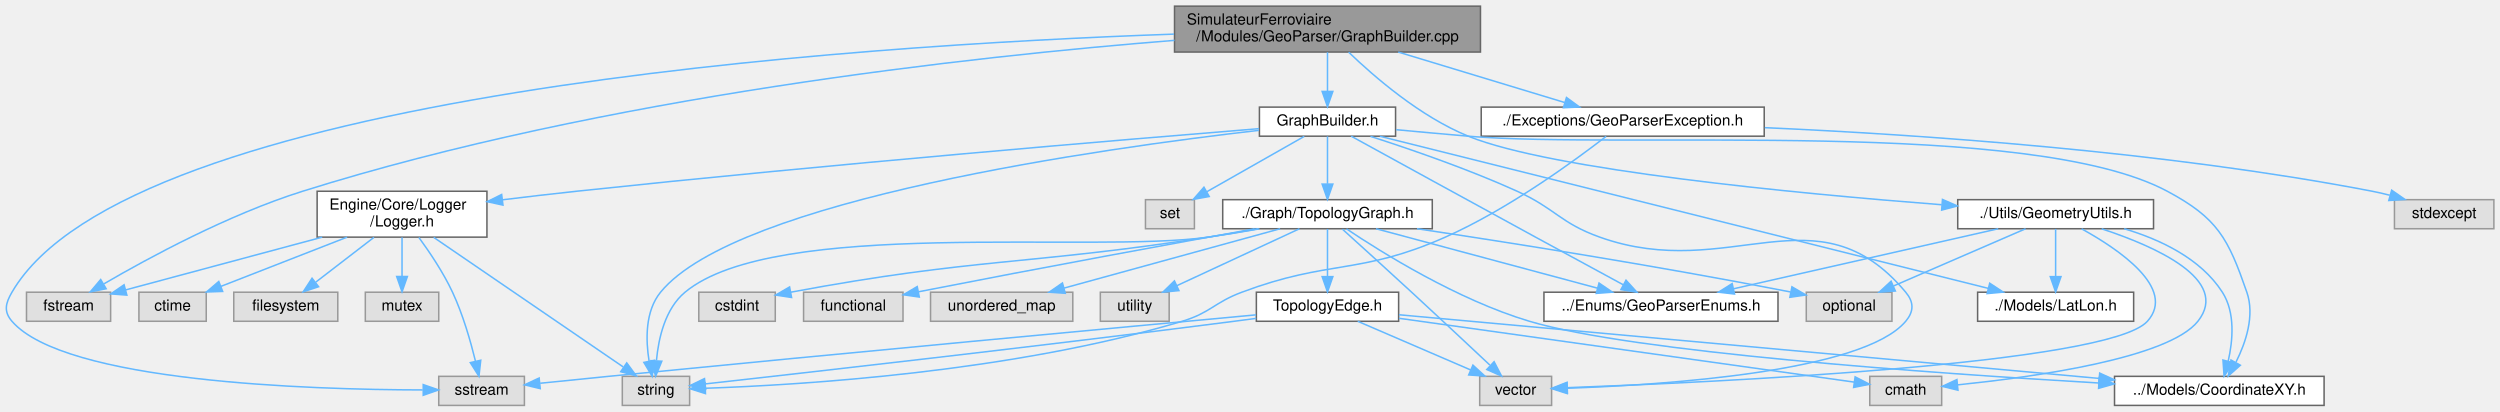
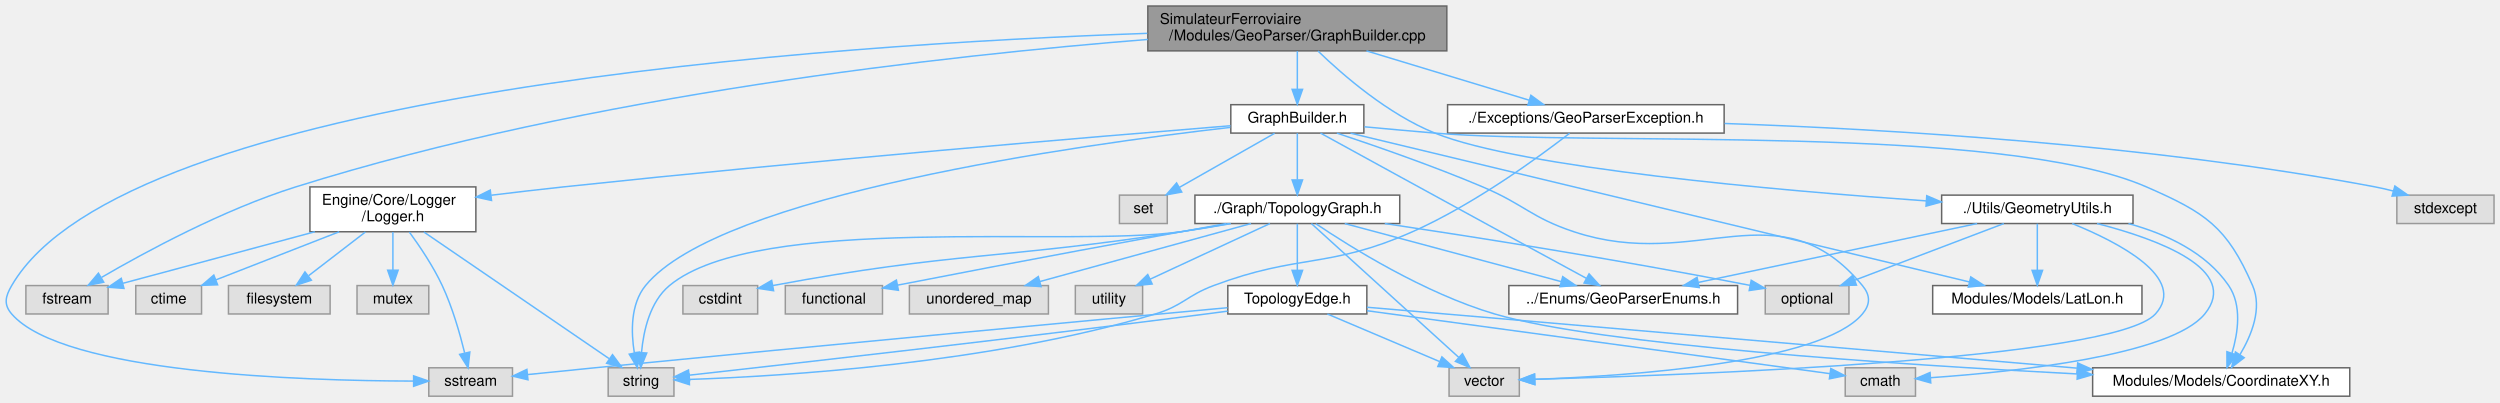
- <svg xmlns="http://www.w3.org/2000/svg" xmlns:xlink="http://www.w3.org/1999/xlink" width="1634pt" height="269pt" viewBox="0.00 0.00 1634.32 269.00">
+ <svg xmlns="http://www.w3.org/2000/svg" xmlns:xlink="http://www.w3.org/1999/xlink" width="1672pt" height="269pt" viewBox="0.00 0.00 1672.32 269.00">
  <g id="graph0" class="graph" transform="scale(1 1) rotate(0) translate(4 265)">
    <g id="Node000001" class="node">
      <g id="a_Node000001">
        <a xlink:title="Implémentation des phases 1 et 2 — chargement GeoJSON et construction du graphe.">
          <polygon fill="#999999" stroke="#666666" points="963.82,-261 763.82,-261 763.82,-231 963.82,-231 963.82,-261" />
          <text text-anchor="start" x="771.82" y="-249" font-family="Helvetica,sans-Serif" font-size="10.00">SimulateurFerroviaire</text>
          <text text-anchor="middle" x="863.82" y="-238" font-family="Helvetica,sans-Serif" font-size="10.00">/Modules/GeoParser/GraphBuilder.cpp</text>
        </a>
      </g>
    </g>
    <g id="Node000002" class="node">
      <g id="a_Node000002">
        <a xlink:href="GraphBuilder_8h.html" target="_top" xlink:title="Phases 1 et 2 du pipeline — chargement GeoJSON et construction du graphe métrique.">
          <polygon fill="white" stroke="#666666" points="908.32,-195 819.32,-195 819.32,-176 908.32,-176 908.32,-195" />
          <text text-anchor="middle" x="863.82" y="-183" font-family="Helvetica,sans-Serif" font-size="10.00">GraphBuilder.h</text>
        </a>
      </g>
    </g>
    <g id="edge1_Node000001_Node000002" class="edge">
      <g id="a_edge1_Node000001_Node000002">
        <a xlink:title=" ">
          <path fill="none" stroke="#63b8ff" d="M863.82,-230.84C863.82,-223.21 863.82,-213.7 863.82,-205.45" />
          <polygon fill="#63b8ff" stroke="#63b8ff" points="867.32,-205.27 863.82,-195.27 860.32,-205.27 867.32,-205.27" />
        </a>
      </g>
    </g>
    <g id="Node000014" class="node">
      <g id="a_Node000014">
        <a xlink:title=" ">
          <polygon fill="#e0e0e0" stroke="#999999" points="338.82,-19 282.82,-19 282.82,0 338.82,0 338.82,-19" />
          <text text-anchor="middle" x="310.82" y="-7" font-family="Helvetica,sans-Serif" font-size="10.00">sstream</text>
        </a>
      </g>
    </g>
    <g id="edge32_Node000001_Node000014" class="edge">
      <g id="a_edge32_Node000001_Node000014">
        <a xlink:title=" ">
          <path fill="none" stroke="#63b8ff" d="M763.46,-242.72C553.21,-235.36 79.64,-204.36 3.82,-74 -0.42,-66.7 -1.7,-61.39 3.82,-55 38.13,-15.36 197.79,-10.28 272.32,-10.11" />
          <polygon fill="#63b8ff" stroke="#63b8ff" points="272.67,-13.61 282.67,-10.12 272.68,-6.61 272.67,-13.61" />
        </a>
      </g>
    </g>
    <g id="Node000021" class="node">
      <g id="a_Node000021">
        <a xlink:title=" ">
          <polygon fill="#e0e0e0" stroke="#999999" points="68.32,-74 13.32,-74 13.32,-55 68.32,-55 68.32,-74" />
          <text text-anchor="middle" x="40.82" y="-62" font-family="Helvetica,sans-Serif" font-size="10.00">fstream</text>
        </a>
      </g>
    </g>
    <g id="edge31_Node000001_Node000021" class="edge">
      <g id="a_edge31_Node000001_Node000021">
        <a xlink:title=" ">
          <path fill="none" stroke="#63b8ff" d="M763.8,-238.64C630.97,-228.1 390.26,-201.69 193.82,-140 145.46,-124.81 93.18,-96.51 63.98,-79.5" />
          <polygon fill="#63b8ff" stroke="#63b8ff" points="65.39,-76.27 54.99,-74.2 61.83,-82.3 65.39,-76.27" />
        </a>
      </g>
    </g>
    <g id="Node000023" class="node">
      <g id="a_Node000023">
        <a xlink:href="GeoParserException_8h.html" target="_top" xlink:title="Hiérarchie d'exceptions du pipeline GeoJSON ferroviaire.">
          <polygon fill="white" stroke="#666666" points="1149.32,-195 964.32,-195 964.32,-176 1149.32,-176 1149.32,-195" />
          <text text-anchor="middle" x="1056.82" y="-183" font-family="Helvetica,sans-Serif" font-size="10.00">./Exceptions/GeoParserException.h</text>
        </a>
      </g>
    </g>
    <g id="edge33_Node000001_Node000023" class="edge">
      <g id="a_edge33_Node000001_Node000023">
        <a xlink:title=" ">
          <path fill="none" stroke="#63b8ff" d="M910.05,-230.99C943.36,-220.89 987.75,-207.44 1018.97,-197.98" />
          <polygon fill="#63b8ff" stroke="#63b8ff" points="1020.05,-201.3 1028.6,-195.05 1018.02,-194.6 1020.05,-201.3" />
        </a>
      </g>
    </g>
    <g id="Node000025" class="node">
      <g id="a_Node000025">
        <a xlink:href="GeometryUtils_8h.html" target="_top" xlink:title="Utilitaires géométriques métriques pour le pipeline ferroviaire.">
-           <polygon fill="white" stroke="#666666" points="1403.82,-134.5 1275.82,-134.5 1275.82,-115.5 1403.82,-115.5 1403.82,-134.5" />
-           <text text-anchor="middle" x="1339.82" y="-122.5" font-family="Helvetica,sans-Serif" font-size="10.00">./Utils/GeometryUtils.h</text>
+           <polygon fill="white" stroke="#666666" points="1422.82,-134.5 1294.82,-134.5 1294.82,-115.5 1422.82,-115.5 1422.82,-134.5" />
+           <text text-anchor="middle" x="1358.82" y="-122.5" font-family="Helvetica,sans-Serif" font-size="10.00">./Utils/GeometryUtils.h</text>
        </a>
      </g>
    </g>
    <g id="edge36_Node000001_Node000025" class="edge">
      <g id="a_edge36_Node000001_Node000025">
        <a xlink:title=" ">
-           <path fill="none" stroke="#63b8ff" d="M877.65,-230.92C894.49,-214.72 924.57,-188.72 955.82,-176 1010.35,-153.81 1169.96,-138.58 1265.38,-131.17" />
-           <polygon fill="#63b8ff" stroke="#63b8ff" points="1265.84,-134.65 1275.55,-130.4 1265.31,-127.67 1265.84,-134.65" />
+           <path fill="none" stroke="#63b8ff" d="M877.64,-230.88C894.46,-214.65 924.53,-188.62 955.82,-176 1013.82,-152.6 1184.97,-137.62 1284.6,-130.63" />
+           <polygon fill="#63b8ff" stroke="#63b8ff" points="1284.86,-134.12 1294.6,-129.94 1284.38,-127.13 1284.86,-134.12" />
        </a>
      </g>
    </g>
    <g id="Node000003" class="node">
      <g id="a_Node000003">
        <a xlink:title=" ">
          <polygon fill="#e0e0e0" stroke="#999999" points="776.82,-134.5 744.82,-134.5 744.82,-115.5 776.82,-115.5 776.82,-134.5" />
          <text text-anchor="middle" x="760.82" y="-122.5" font-family="Helvetica,sans-Serif" font-size="10.00">set</text>
        </a>
      </g>
    </g>
    <g id="edge2_Node000002_Node000003" class="edge">
      <g id="a_edge2_Node000002_Node000003">
        <a xlink:title=" ">
          <path fill="none" stroke="#63b8ff" d="M848.63,-175.87C831.82,-166.32 804.5,-150.81 784.8,-139.62" />
          <polygon fill="#63b8ff" stroke="#63b8ff" points="786.51,-136.56 776.08,-134.67 783.05,-142.65 786.51,-136.56" />
        </a>
      </g>
    </g>
    <g id="Node000004" class="node">
      <g id="a_Node000004">
        <a xlink:title=" ">
          <polygon fill="#e0e0e0" stroke="#999999" points="446.82,-19 402.82,-19 402.82,0 446.82,0 446.82,-19" />
          <text text-anchor="middle" x="424.82" y="-7" font-family="Helvetica,sans-Serif" font-size="10.00">string</text>
        </a>
      </g>
    </g>
    <g id="edge3_Node000002_Node000004" class="edge">
      <g id="a_edge3_Node000002_Node000004">
        <a xlink:title=" ">
          <path fill="none" stroke="#63b8ff" d="M818.97,-179.81C717.94,-168.24 477.47,-134.78 427.82,-74 417.69,-61.59 418.08,-42.83 420.33,-28.92" />
          <polygon fill="#63b8ff" stroke="#63b8ff" points="423.78,-29.51 422.35,-19.01 416.92,-28.11 423.78,-29.51" />
        </a>
      </g>
    </g>
    <g id="Node000005" class="node">
      <g id="a_Node000005">
        <a xlink:title=" ">
-           <polygon fill="#e0e0e0" stroke="#999999" points="1010.32,-19 963.32,-19 963.32,0 1010.32,0 1010.32,-19" />
-           <text text-anchor="middle" x="986.82" y="-7" font-family="Helvetica,sans-Serif" font-size="10.00">vector</text>
+           <polygon fill="#e0e0e0" stroke="#999999" points="1012.32,-19 965.32,-19 965.32,0 1012.32,0 1012.32,-19" />
+           <text text-anchor="middle" x="988.82" y="-7" font-family="Helvetica,sans-Serif" font-size="10.00">vector</text>
        </a>
      </g>
    </g>
    <g id="edge4_Node000002_Node000005" class="edge">
      <g id="a_edge4_Node000002_Node000005">
        <a xlink:title=" ">
-           <path fill="none" stroke="#63b8ff" d="M891.92,-175.87C917.39,-167.7 955.75,-154.55 987.82,-140 1012.83,-128.66 1015.96,-119.22 1041.82,-110 1126.89,-79.66 1183.89,-143.29 1241.82,-74 1247.24,-67.52 1247.26,-61.46 1241.82,-55 1213.94,-21.83 1083.37,-13.38 1020.64,-11.23" />
-           <polygon fill="#63b8ff" stroke="#63b8ff" points="1020.57,-7.73 1010.46,-10.92 1020.35,-14.73 1020.57,-7.73" />
+           <path fill="none" stroke="#63b8ff" d="M890.28,-175.97C915.61,-167.57 954.76,-154.01 987.82,-140 1015.64,-128.21 1020.15,-119.53 1048.82,-110 1131.63,-82.49 1186.07,-141.12 1241.82,-74 1247.22,-67.5 1247.25,-61.47 1241.82,-55 1214.24,-22.15 1085.25,-13.54 1022.83,-11.29" />
+           <polygon fill="#63b8ff" stroke="#63b8ff" points="1022.81,-7.79 1012.7,-10.96 1022.58,-14.79 1022.81,-7.79" />
        </a>
      </g>
    </g>
    <g id="Node000006" class="node">
      <g id="a_Node000006">
        <a xlink:href="TopologyGraph_8h.html" target="_top" xlink:title="Graphe planaire non-orienté de nœuds et d'arêtes ferroviaires accrochés.">
          <polygon fill="white" stroke="#666666" points="932.32,-134.5 795.32,-134.5 795.32,-115.5 932.32,-115.5 932.32,-134.5" />
          <text text-anchor="middle" x="863.82" y="-122.5" font-family="Helvetica,sans-Serif" font-size="10.00">./Graph/TopologyGraph.h</text>
        </a>
      </g>
    </g>
    <g id="edge5_Node000002_Node000006" class="edge">
      <g id="a_edge5_Node000002_Node000006">
        <a xlink:title=" ">
          <path fill="none" stroke="#63b8ff" d="M863.82,-175.87C863.82,-167.75 863.82,-155.31 863.82,-144.89" />
          <polygon fill="#63b8ff" stroke="#63b8ff" points="867.32,-144.67 863.82,-134.67 860.32,-144.67 867.32,-144.67" />
        </a>
      </g>
    </g>
    <g id="Node000015" class="node">
      <g id="a_Node000015">
        <a xlink:href="CoordinateXY_8h.html" target="_top" xlink:title="Représentation d'une coordonnée plane en mètres (système métrique UTM).">
-           <polygon fill="white" stroke="#666666" points="1515.32,-19 1378.32,-19 1378.32,0 1515.32,0 1515.32,-19" />
-           <text text-anchor="middle" x="1446.82" y="-7" font-family="Helvetica,sans-Serif" font-size="10.00">../Models/CoordinateXY.h</text>
+           <polygon fill="white" stroke="#666666" points="1567.82,-19 1395.82,-19 1395.82,0 1567.82,0 1567.82,-19" />
+           <text text-anchor="middle" x="1481.82" y="-7" font-family="Helvetica,sans-Serif" font-size="10.00">Modules/Models/CoordinateXY.h</text>
        </a>
      </g>
    </g>
    <g id="edge23_Node000002_Node000015" class="edge">
      <g id="a_edge23_Node000002_Node000015">
        <a xlink:title=" ">
-           <path fill="none" stroke="#63b8ff" d="M908.74,-180.23C923.71,-178.84 940.48,-177.31 955.82,-176 1057.32,-167.31 1322.99,-188.04 1412.82,-140 1445.76,-122.39 1452.59,-109.28 1464.82,-74 1470.1,-58.79 1464.16,-41.16 1457.74,-28.34" />
-           <polygon fill="#63b8ff" stroke="#63b8ff" points="1460.59,-26.27 1452.68,-19.23 1454.47,-29.67 1460.59,-26.27" />
+           <path fill="none" stroke="#63b8ff" d="M908.73,-180.2C923.71,-178.81 940.48,-177.29 955.82,-176 1061.53,-167.12 1334.63,-182.5 1431.82,-140 1471.3,-122.74 1485.61,-113.5 1502.82,-74 1509.47,-58.75 1502.1,-40.69 1494.33,-27.73" />
+           <polygon fill="#63b8ff" stroke="#63b8ff" points="1497.21,-25.74 1488.78,-19.32 1491.36,-29.59 1497.21,-25.74" />
        </a>
      </g>
    </g>
    <g id="Node000016" class="node">
      <g id="a_Node000016">
        <a xlink:href="GeoParserEnums_8h.html" target="_top" xlink:title="Constantes nommées et énumérations du pipeline ferroviaire GeoParser.">
          <polygon fill="white" stroke="#666666" points="1158.32,-74 1005.32,-74 1005.32,-55 1158.32,-55 1158.32,-74" />
          <text text-anchor="middle" x="1081.82" y="-62" font-family="Helvetica,sans-Serif" font-size="10.00">../Enums/GeoParserEnums.h</text>
        </a>
      </g>
    </g>
    <g id="edge21_Node000002_Node000016" class="edge">
      <g id="a_edge21_Node000002_Node000016">
        <a xlink:title=" ">
          <path fill="none" stroke="#63b8ff" d="M879.31,-175.99C904.55,-162.13 956.1,-133.84 999.82,-110 1019.08,-99.5 1040.91,-87.66 1057.2,-78.83" />
          <polygon fill="#63b8ff" stroke="#63b8ff" points="1058.97,-81.85 1066.09,-74.01 1055.63,-75.7 1058.97,-81.85" />
        </a>
      </g>
    </g>
    <g id="Node000017" class="node">
      <g id="a_Node000017">
        <a xlink:href="LatLon_8h.html" target="_top" xlink:title="Représentation d'une coordonnée géographique WGS-84 (latitude, longitude).">
-           <polygon fill="white" stroke="#666666" points="1390.82,-74 1288.82,-74 1288.82,-55 1390.82,-55 1390.82,-74" />
-           <text text-anchor="middle" x="1339.82" y="-62" font-family="Helvetica,sans-Serif" font-size="10.00">./Models/LatLon.h</text>
+           <polygon fill="white" stroke="#666666" points="1428.82,-74 1288.82,-74 1288.82,-55 1428.82,-55 1428.82,-74" />
+           <text text-anchor="middle" x="1358.82" y="-62" font-family="Helvetica,sans-Serif" font-size="10.00">Modules/Models/LatLon.h</text>
        </a>
      </g>
    </g>
    <g id="edge22_Node000002_Node000017" class="edge">
      <g id="a_edge22_Node000002_Node000017">
        <a xlink:title=" ">
-           <path fill="none" stroke="#63b8ff" d="M898.06,-175.94C982.69,-154.78 1201.71,-100.03 1295.81,-76.5" />
-           <polygon fill="#63b8ff" stroke="#63b8ff" points="1296.73,-79.88 1305.58,-74.06 1295.03,-73.09 1296.73,-79.88" />
+           <path fill="none" stroke="#63b8ff" d="M899.42,-175.94C987.53,-154.76 1215.66,-99.92 1313.35,-76.43" />
+           <polygon fill="#63b8ff" stroke="#63b8ff" points="1314.31,-79.8 1323.22,-74.06 1312.67,-72.99 1314.31,-79.8" />
        </a>
      </g>
    </g>
    <g id="Node000018" class="node">
      <g id="a_Node000018">
        <a xlink:href="Logger_8h.html" target="_top" xlink:title="Système de journalisation à 5 niveaux de trace, un fichier par moteur.">
          <polygon fill="white" stroke="#666666" points="314.32,-140 203.32,-140 203.32,-110 314.32,-110 314.32,-140" />
          <text text-anchor="start" x="211.32" y="-128" font-family="Helvetica,sans-Serif" font-size="10.00">Engine/Core/Logger</text>
          <text text-anchor="middle" x="258.82" y="-117" font-family="Helvetica,sans-Serif" font-size="10.00">/Logger.h</text>
        </a>
      </g>
    </g>
    <g id="edge24_Node000002_Node000018" class="edge">
      <g id="a_edge24_Node000002_Node000018">
        <a xlink:title=" ">
          <path fill="none" stroke="#63b8ff" d="M819.1,-180.93C732.74,-173.92 537.09,-157.53 372.82,-140 357.21,-138.33 340.41,-136.37 324.64,-134.44" />
          <polygon fill="#63b8ff" stroke="#63b8ff" points="324.8,-130.94 314.45,-133.19 323.95,-137.89 324.8,-130.94" />
        </a>
      </g>
    </g>
    <g id="edge9_Node000006_Node000004" class="edge">
      <g id="a_edge9_Node000006_Node000004">
        <a xlink:title=" ">
          <path fill="none" stroke="#63b8ff" d="M819.37,-115.44C808.42,-113.5 796.72,-111.55 785.82,-110 710.17,-99.24 502.64,-122.79 443.82,-74 430.83,-63.22 426.49,-43.93 425.15,-29.43" />
          <polygon fill="#63b8ff" stroke="#63b8ff" points="428.63,-28.89 424.61,-19.08 421.64,-29.25 428.63,-28.89" />
        </a>
      </g>
    </g>
    <g id="edge12_Node000006_Node000005" class="edge">
      <g id="a_edge12_Node000006_Node000005">
        <a xlink:title=" ">
-           <path fill="none" stroke="#63b8ff" d="M873.6,-115.19C884.62,-105.23 903.07,-88.52 918.82,-74 936.33,-57.87 956.23,-39.26 969.95,-26.38" />
-           <polygon fill="#63b8ff" stroke="#63b8ff" points="972.73,-28.57 977.62,-19.17 967.94,-23.46 972.73,-28.57" />
+           <path fill="none" stroke="#63b8ff" d="M873.22,-115.47C894.21,-96.41 945.18,-50.13 971.87,-25.89" />
+           <polygon fill="#63b8ff" stroke="#63b8ff" points="974.27,-28.44 979.32,-19.13 969.56,-23.26 974.27,-28.44" />
        </a>
      </g>
    </g>
    <g id="Node000007" class="node">
      <g id="a_Node000007">
        <a xlink:title=" ">
          <polygon fill="#e0e0e0" stroke="#999999" points="502.82,-74 452.82,-74 452.82,-55 502.82,-55 502.82,-74" />
          <text text-anchor="middle" x="477.82" y="-62" font-family="Helvetica,sans-Serif" font-size="10.00">cstdint</text>
        </a>
      </g>
    </g>
    <g id="edge6_Node000006_Node000007" class="edge">
      <g id="a_edge6_Node000006_Node000007">
        <a xlink:title=" ">
          <path fill="none" stroke="#63b8ff" d="M818.52,-115.5C807.81,-113.59 796.43,-111.65 785.82,-110 667.66,-91.64 634.24,-96.64 513.05,-74.03" />
          <polygon fill="#63b8ff" stroke="#63b8ff" points="513.48,-70.55 503,-72.14 512.18,-77.43 513.48,-70.55" />
        </a>
      </g>
    </g>
    <g id="Node000008" class="node">
      <g id="a_Node000008">
        <a xlink:title=" ">
          <polygon fill="#e0e0e0" stroke="#999999" points="586.32,-74 521.32,-74 521.32,-55 586.32,-55 586.32,-74" />
          <text text-anchor="middle" x="553.82" y="-62" font-family="Helvetica,sans-Serif" font-size="10.00">functional</text>
        </a>
      </g>
    </g>
    <g id="edge7_Node000006_Node000008" class="edge">
      <g id="a_edge7_Node000006_Node000008">
        <a xlink:title=" ">
          <path fill="none" stroke="#63b8ff" d="M816.15,-115.45C764.44,-106.1 679.18,-90.49 596.55,-74.31" />
          <polygon fill="#63b8ff" stroke="#63b8ff" points="596.97,-70.83 586.49,-72.33 595.62,-77.7 596.97,-70.83" />
        </a>
      </g>
    </g>
    <g id="Node000009" class="node">
      <g id="a_Node000009">
        <a xlink:title=" ">
          <polygon fill="#e0e0e0" stroke="#999999" points="1232.82,-74 1176.82,-74 1176.82,-55 1232.82,-55 1232.82,-74" />
          <text text-anchor="middle" x="1204.82" y="-62" font-family="Helvetica,sans-Serif" font-size="10.00">optional</text>
        </a>
      </g>
    </g>
    <g id="edge8_Node000006_Node000009" class="edge">
      <g id="a_edge8_Node000006_Node000009">
        <a xlink:title=" ">
          <path fill="none" stroke="#63b8ff" d="M922.3,-115.5C981.5,-106.64 1075.88,-91.83 1166.67,-74.13" />
          <polygon fill="#63b8ff" stroke="#63b8ff" points="1167.44,-77.54 1176.58,-72.18 1166.09,-70.67 1167.44,-77.54" />
        </a>
      </g>
    </g>
    <g id="Node000010" class="node">
      <g id="a_Node000010">
        <a xlink:title=" ">
          <polygon fill="#e0e0e0" stroke="#999999" points="697.32,-74 604.32,-74 604.32,-55 697.32,-55 697.32,-74" />
          <text text-anchor="middle" x="650.82" y="-62" font-family="Helvetica,sans-Serif" font-size="10.00">unordered_map</text>
        </a>
      </g>
    </g>
    <g id="edge10_Node000006_Node000010" class="edge">
      <g id="a_edge10_Node000006_Node000010">
        <a xlink:title=" ">
          <path fill="none" stroke="#63b8ff" d="M832.85,-115.49C795.55,-105.25 732.76,-88 691.56,-76.69" />
          <polygon fill="#63b8ff" stroke="#63b8ff" points="692.4,-73.29 681.83,-74.02 690.55,-80.04 692.4,-73.29" />
        </a>
      </g>
    </g>
    <g id="Node000011" class="node">
      <g id="a_Node000011">
        <a xlink:title=" ">
          <polygon fill="#e0e0e0" stroke="#999999" points="760.32,-74 715.32,-74 715.32,-55 760.32,-55 760.32,-74" />
          <text text-anchor="middle" x="737.82" y="-62" font-family="Helvetica,sans-Serif" font-size="10.00">utility</text>
        </a>
      </g>
    </g>
    <g id="edge11_Node000006_Node000011" class="edge">
      <g id="a_edge11_Node000006_Node000011">
        <a xlink:title=" ">
          <path fill="none" stroke="#63b8ff" d="M845.5,-115.49C824.41,-105.7 789.56,-89.52 765.24,-78.23" />
          <polygon fill="#63b8ff" stroke="#63b8ff" points="766.71,-75.05 756.17,-74.02 763.76,-81.4 766.71,-75.05" />
        </a>
      </g>
    </g>
    <g id="Node000012" class="node">
      <g id="a_Node000012">
        <a xlink:href="TopologyEdge_8h.html" target="_top" xlink:title="Arête non-orientée du graphe planaire de topologie ferroviaire.">
          <polygon fill="white" stroke="#666666" points="910.32,-74 817.32,-74 817.32,-55 910.32,-55 910.32,-74" />
          <text text-anchor="middle" x="863.82" y="-62" font-family="Helvetica,sans-Serif" font-size="10.00">TopologyEdge.h</text>
        </a>
      </g>
    </g>
    <g id="edge13_Node000006_Node000012" class="edge">
      <g id="a_edge13_Node000006_Node000012">
        <a xlink:title=" ">
          <path fill="none" stroke="#63b8ff" d="M863.82,-115.37C863.82,-107.25 863.82,-94.81 863.82,-84.39" />
          <polygon fill="#63b8ff" stroke="#63b8ff" points="867.32,-84.17 863.82,-74.17 860.32,-84.17 867.32,-84.17" />
        </a>
      </g>
    </g>
    <g id="edge19_Node000006_Node000015" class="edge">
      <g id="a_edge19_Node000006_Node000015">
        <a xlink:title=" ">
-           <path fill="none" stroke="#63b8ff" d="M876.23,-115.41C898.84,-100.25 948.74,-69.05 995.82,-55 1063.45,-34.82 1257.78,-21.07 1368.02,-14.65" />
-           <polygon fill="#63b8ff" stroke="#63b8ff" points="1368.31,-18.14 1378.09,-14.07 1367.9,-11.15 1368.31,-18.14" />
+           <path fill="none" stroke="#63b8ff" d="M876.22,-115.37C898.81,-100.17 948.7,-68.88 995.82,-55 1066.41,-34.21 1264.93,-21.14 1385.29,-14.89" />
+           <polygon fill="#63b8ff" stroke="#63b8ff" points="1385.81,-18.37 1395.61,-14.37 1385.45,-11.38 1385.81,-18.37" />
        </a>
      </g>
    </g>
    <g id="edge20_Node000006_Node000016" class="edge">
      <g id="a_edge20_Node000006_Node000016">
        <a xlink:title=" ">
          <path fill="none" stroke="#63b8ff" d="M895.52,-115.49C933.79,-105.23 998.24,-87.93 1040.4,-76.62" />
          <polygon fill="#63b8ff" stroke="#63b8ff" points="1041.34,-79.99 1050.09,-74.02 1039.52,-73.23 1041.34,-79.99" />
        </a>
      </g>
    </g>
    <g id="edge16_Node000012_Node000004" class="edge">
      <g id="a_edge16_Node000012_Node000004">
        <a xlink:title=" ">
          <path fill="none" stroke="#63b8ff" d="M817.21,-56.9C812.36,-56.24 807.49,-55.6 802.82,-55 674.93,-38.56 522.38,-21.33 457.08,-14.06" />
          <polygon fill="#63b8ff" stroke="#63b8ff" points="457.32,-10.57 447,-12.94 456.55,-17.53 457.32,-10.57" />
        </a>
      </g>
    </g>
    <g id="edge17_Node000012_Node000005" class="edge">
      <g id="a_edge17_Node000012_Node000005">
        <a xlink:title=" ">
-           <path fill="none" stroke="#63b8ff" d="M883.59,-54.98C903.55,-46.38 934.63,-32.99 957.47,-23.15" />
-           <polygon fill="#63b8ff" stroke="#63b8ff" points="958.9,-26.34 966.7,-19.17 956.13,-19.91 958.9,-26.34" />
+           <path fill="none" stroke="#63b8ff" d="M883.91,-54.98C904.2,-46.38 935.78,-32.99 959,-23.15" />
+           <polygon fill="#63b8ff" stroke="#63b8ff" points="960.54,-26.3 968.38,-19.17 957.8,-19.85 960.54,-26.3" />
        </a>
      </g>
    </g>
    <g id="Node000013" class="node">
      <g id="a_Node000013">
        <a xlink:title=" ">
-           <polygon fill="#e0e0e0" stroke="#999999" points="1265.32,-19 1218.32,-19 1218.32,0 1265.32,0 1265.32,-19" />
-           <text text-anchor="middle" x="1241.82" y="-7" font-family="Helvetica,sans-Serif" font-size="10.00">cmath</text>
+           <polygon fill="#e0e0e0" stroke="#999999" points="1277.32,-19 1230.32,-19 1230.32,0 1277.32,0 1277.32,-19" />
+           <text text-anchor="middle" x="1253.82" y="-7" font-family="Helvetica,sans-Serif" font-size="10.00">cmath</text>
        </a>
      </g>
    </g>
    <g id="edge14_Node000012_Node000013" class="edge">
      <g id="a_edge14_Node000012_Node000013">
        <a xlink:title=" ">
-           <path fill="none" stroke="#63b8ff" d="M910.55,-56.95C987.8,-46.12 1140.31,-24.73 1208.05,-15.24" />
-           <polygon fill="#63b8ff" stroke="#63b8ff" points="1208.75,-18.67 1218.16,-13.82 1207.77,-11.74 1208.75,-18.67" />
+           <path fill="none" stroke="#63b8ff" d="M910.48,-57.16C990.1,-46.34 1150.34,-24.56 1220.1,-15.08" />
+           <polygon fill="#63b8ff" stroke="#63b8ff" points="1220.67,-18.54 1230.1,-13.72 1219.72,-11.6 1220.67,-18.54" />
        </a>
      </g>
    </g>
    <g id="edge15_Node000012_Node000014" class="edge">
      <g id="a_edge15_Node000012_Node000014">
        <a xlink:title=" ">
          <path fill="none" stroke="#63b8ff" d="M817.12,-59.2C732.63,-51.39 548.8,-34.27 393.82,-19 379.24,-17.56 363.21,-15.93 349.16,-14.49" />
          <polygon fill="#63b8ff" stroke="#63b8ff" points="349.17,-10.97 338.86,-13.43 348.45,-17.93 349.17,-10.97" />
        </a>
      </g>
    </g>
    <g id="edge18_Node000012_Node000015" class="edge">
      <g id="a_edge18_Node000012_Node000015">
        <a xlink:title=" ">
-           <path fill="none" stroke="#63b8ff" d="M910.55,-59.25C1010.29,-50.19 1244.95,-28.85 1368.15,-17.65" />
-           <polygon fill="#63b8ff" stroke="#63b8ff" points="1368.63,-21.12 1378.27,-16.73 1367.99,-14.15 1368.63,-21.12" />
+           <path fill="none" stroke="#63b8ff" d="M910.41,-59.5C926.96,-58.08 945.72,-56.47 962.82,-55 1110.19,-42.36 1281.1,-27.7 1385.32,-18.77" />
+           <polygon fill="#63b8ff" stroke="#63b8ff" points="1385.84,-22.24 1395.5,-17.9 1385.24,-15.27 1385.84,-22.24" />
        </a>
      </g>
    </g>
    <g id="edge30_Node000018_Node000004" class="edge">
      <g id="a_edge30_Node000018_Node000004">
        <a xlink:title=" ">
          <path fill="none" stroke="#63b8ff" d="M279.51,-109.85C311.15,-88.22 371.27,-47.12 403.37,-25.17" />
          <polygon fill="#63b8ff" stroke="#63b8ff" points="405.72,-27.8 412,-19.27 401.77,-22.03 405.72,-27.8" />
        </a>
      </g>
    </g>
    <g id="edge29_Node000018_Node000014" class="edge">
      <g id="a_edge29_Node000018_Node000014">
        <a xlink:title=" ">
          <path fill="none" stroke="#63b8ff" d="M269.83,-109.79C276.9,-100.13 285.84,-86.82 291.82,-74 298.61,-59.49 303.63,-41.98 306.8,-29.03" />
          <polygon fill="#63b8ff" stroke="#63b8ff" points="310.28,-29.54 309.11,-19 303.46,-27.96 310.28,-29.54" />
        </a>
      </g>
    </g>
    <g id="Node000019" class="node">
      <g id="a_Node000019">
        <a xlink:title=" ">
          <polygon fill="#e0e0e0" stroke="#999999" points="130.82,-74 86.82,-74 86.82,-55 130.82,-55 130.82,-74" />
          <text text-anchor="middle" x="108.82" y="-62" font-family="Helvetica,sans-Serif" font-size="10.00">ctime</text>
        </a>
      </g>
    </g>
    <g id="edge25_Node000018_Node000019" class="edge">
      <g id="a_edge25_Node000018_Node000019">
        <a xlink:title=" ">
          <path fill="none" stroke="#63b8ff" d="M222.9,-109.99C197.76,-100.18 164.49,-87.21 140.38,-77.81" />
          <polygon fill="#63b8ff" stroke="#63b8ff" points="141.56,-74.51 130.98,-74.14 139.02,-81.03 141.56,-74.51" />
        </a>
      </g>
    </g>
    <g id="Node000020" class="node">
      <g id="a_Node000020">
        <a xlink:title=" ">
          <polygon fill="#e0e0e0" stroke="#999999" points="216.82,-74 148.82,-74 148.82,-55 216.82,-55 216.82,-74" />
          <text text-anchor="middle" x="182.82" y="-62" font-family="Helvetica,sans-Serif" font-size="10.00">filesystem</text>
        </a>
      </g>
    </g>
    <g id="edge26_Node000018_Node000020" class="edge">
      <g id="a_edge26_Node000018_Node000020">
        <a xlink:title=" ">
          <path fill="none" stroke="#63b8ff" d="M240.43,-109.84C228.94,-101 214.17,-89.63 202.46,-80.62" />
          <polygon fill="#63b8ff" stroke="#63b8ff" points="204.27,-77.59 194.21,-74.27 200,-83.14 204.27,-77.59" />
        </a>
      </g>
    </g>
    <g id="edge27_Node000018_Node000021" class="edge">
      <g id="a_edge27_Node000018_Node000021">
        <a xlink:title=" ">
          <path fill="none" stroke="#63b8ff" d="M206.61,-109.99C167.05,-99.37 113.66,-85.05 78.28,-75.55" />
          <polygon fill="#63b8ff" stroke="#63b8ff" points="78.93,-72.1 68.36,-72.89 77.11,-78.86 78.93,-72.1" />
        </a>
      </g>
    </g>
    <g id="Node000022" class="node">
      <g id="a_Node000022">
        <a xlink:title=" ">
          <polygon fill="#e0e0e0" stroke="#999999" points="282.82,-74 234.82,-74 234.82,-55 282.82,-55 282.82,-74" />
          <text text-anchor="middle" x="258.82" y="-62" font-family="Helvetica,sans-Serif" font-size="10.00">mutex</text>
        </a>
      </g>
    </g>
    <g id="edge28_Node000018_Node000022" class="edge">
      <g id="a_edge28_Node000018_Node000022">
        <a xlink:title=" ">
          <path fill="none" stroke="#63b8ff" d="M258.82,-109.84C258.82,-102.21 258.82,-92.7 258.82,-84.45" />
          <polygon fill="#63b8ff" stroke="#63b8ff" points="262.32,-84.27 258.82,-74.27 255.32,-84.27 262.32,-84.27" />
        </a>
      </g>
    </g>
    <g id="edge35_Node000023_Node000004" class="edge">
      <g id="a_edge35_Node000023_Node000004">
        <a xlink:title=" ">
          <path fill="none" stroke="#63b8ff" d="M1045.96,-175.88C1026.16,-160.55 982.39,-128.44 940.82,-110 884.85,-85.16 865.16,-95.51 807.82,-74 789.77,-67.23 787.29,-60.53 768.82,-55 657.81,-21.75 519.3,-13.34 457.38,-11.22" />
          <polygon fill="#63b8ff" stroke="#63b8ff" points="457.18,-7.71 447.07,-10.9 456.96,-14.71 457.18,-7.71" />
        </a>
      </g>
    </g>
    <g id="Node000024" class="node">
      <g id="a_Node000024">
        <a xlink:title=" ">
-           <polygon fill="#e0e0e0" stroke="#999999" points="1626.32,-134.5 1561.32,-134.5 1561.32,-115.5 1626.32,-115.5 1626.32,-134.5" />
-           <text text-anchor="middle" x="1593.82" y="-122.5" font-family="Helvetica,sans-Serif" font-size="10.00">stdexcept</text>
+           <polygon fill="#e0e0e0" stroke="#999999" points="1664.32,-134.5 1599.32,-134.5 1599.32,-115.5 1664.32,-115.5 1664.32,-134.5" />
+           <text text-anchor="middle" x="1631.82" y="-122.5" font-family="Helvetica,sans-Serif" font-size="10.00">stdexcept</text>
        </a>
      </g>
    </g>
    <g id="edge34_Node000023_Node000024" class="edge">
      <g id="a_edge34_Node000023_Node000024">
        <a xlink:title=" ">
-           <path fill="none" stroke="#63b8ff" d="M1149.71,-181.56C1248.83,-177.15 1410.1,-166.3 1546.82,-140 1550.56,-139.28 1554.41,-138.39 1558.24,-137.4" />
-           <polygon fill="#63b8ff" stroke="#63b8ff" points="1559.5,-140.69 1568.2,-134.64 1557.62,-133.94 1559.5,-140.69" />
+           <path fill="none" stroke="#63b8ff" d="M1149.64,-182.43C1255.71,-178.74 1434.1,-168.49 1584.82,-140 1588.76,-139.26 1592.83,-138.31 1596.87,-137.27" />
+           <polygon fill="#63b8ff" stroke="#63b8ff" points="1598,-140.59 1606.69,-134.52 1596.12,-133.84 1598,-140.59" />
        </a>
      </g>
    </g>
    <g id="edge39_Node000025_Node000005" class="edge">
      <g id="a_edge39_Node000025_Node000005">
        <a xlink:title=" ">
-           <path fill="none" stroke="#63b8ff" d="M1356.81,-115.43C1380.66,-102.3 1419.13,-76.5 1399.82,-55 1374.63,-26.94 1114.84,-15.02 1020.68,-11.6" />
-           <polygon fill="#63b8ff" stroke="#63b8ff" points="1020.67,-8.1 1010.55,-11.25 1020.42,-15.1 1020.67,-8.1" />
+           <path fill="none" stroke="#63b8ff" d="M1382.16,-115.48C1412.63,-103.13 1459.65,-79.09 1437.82,-55 1410.04,-24.33 1122.23,-13.97 1022.57,-11.29" />
+           <polygon fill="#63b8ff" stroke="#63b8ff" points="1022.53,-7.79 1012.45,-11.03 1022.35,-14.79 1022.53,-7.79" />
        </a>
      </g>
    </g>
    <g id="edge38_Node000025_Node000009" class="edge">
      <g id="a_edge38_Node000025_Node000009">
        <a xlink:title=" ">
-           <path fill="none" stroke="#63b8ff" d="M1320.19,-115.49C1297.5,-105.66 1259.93,-89.38 1233.85,-78.08" />
-           <polygon fill="#63b8ff" stroke="#63b8ff" points="1235.05,-74.78 1224.48,-74.02 1232.26,-81.2 1235.05,-74.78" />
+           <path fill="none" stroke="#63b8ff" d="M1336.43,-115.49C1310.2,-105.53 1266.55,-88.95 1236.77,-77.63" />
+           <polygon fill="#63b8ff" stroke="#63b8ff" points="1237.84,-74.3 1227.24,-74.02 1235.35,-80.84 1237.84,-74.3" />
        </a>
      </g>
    </g>
    <g id="edge37_Node000025_Node000013" class="edge">
      <g id="a_edge37_Node000025_Node000013">
        <a xlink:title=" ">
-           <path fill="none" stroke="#63b8ff" d="M1369.93,-115.44C1404.66,-104.05 1454.39,-82.16 1432.82,-55 1413.6,-30.78 1325.47,-18.52 1275.92,-13.45" />
-           <polygon fill="#63b8ff" stroke="#63b8ff" points="1275.97,-9.94 1265.67,-12.45 1275.29,-16.9 1275.97,-9.94" />
+           <path fill="none" stroke="#63b8ff" d="M1398.76,-115.5C1439.93,-104.91 1494.93,-84.55 1470.82,-55 1448.09,-27.13 1342.75,-16.23 1287.64,-12.38" />
+           <polygon fill="#63b8ff" stroke="#63b8ff" points="1287.53,-8.87 1277.33,-11.7 1287.07,-15.85 1287.53,-8.87" />
        </a>
      </g>
    </g>
    <g id="edge41_Node000025_Node000015" class="edge">
      <g id="a_edge41_Node000025_Node000015">
        <a xlink:title=" ">
-           <path fill="none" stroke="#63b8ff" d="M1384.64,-115.5C1408.03,-108.54 1434.66,-96.08 1448.82,-74 1457.38,-60.67 1455.7,-42.31 1452.59,-28.76" />
-           <polygon fill="#63b8ff" stroke="#63b8ff" points="1455.96,-27.84 1449.95,-19.11 1449.21,-29.68 1455.96,-27.84" />
+           <path fill="none" stroke="#63b8ff" d="M1419.79,-115.46C1444.9,-108.61 1471.62,-96.26 1486.82,-74 1495.78,-60.89 1493.12,-42.5 1489.05,-28.89" />
+           <polygon fill="#63b8ff" stroke="#63b8ff" points="1492.27,-27.48 1485.68,-19.18 1485.65,-29.78 1492.27,-27.48" />
        </a>
      </g>
    </g>
    <g id="edge42_Node000025_Node000016" class="edge">
      <g id="a_edge42_Node000025_Node000016">
        <a xlink:title=" ">
-           <path fill="none" stroke="#63b8ff" d="M1302.31,-115.49C1256.55,-105.12 1179.14,-87.57 1129.28,-76.26" />
-           <polygon fill="#63b8ff" stroke="#63b8ff" points="1129.91,-72.81 1119.39,-74.02 1128.36,-79.64 1129.91,-72.81" />
+           <path fill="none" stroke="#63b8ff" d="M1318.55,-115.49C1269.21,-105.07 1185.61,-87.42 1132.1,-76.12" />
+           <polygon fill="#63b8ff" stroke="#63b8ff" points="1132.66,-72.66 1122.15,-74.02 1131.21,-79.51 1132.66,-72.66" />
        </a>
      </g>
    </g>
    <g id="edge40_Node000025_Node000017" class="edge">
      <g id="a_edge40_Node000025_Node000017">
        <a xlink:title=" ">
-           <path fill="none" stroke="#63b8ff" d="M1339.82,-115.37C1339.82,-107.25 1339.82,-94.81 1339.82,-84.39" />
-           <polygon fill="#63b8ff" stroke="#63b8ff" points="1343.32,-84.17 1339.82,-74.17 1336.32,-84.17 1343.32,-84.17" />
+           <path fill="none" stroke="#63b8ff" d="M1358.82,-115.37C1358.82,-107.25 1358.82,-94.81 1358.82,-84.39" />
+           <polygon fill="#63b8ff" stroke="#63b8ff" points="1362.32,-84.17 1358.82,-74.17 1355.32,-84.17 1362.32,-84.17" />
        </a>
      </g>
    </g>
  </g>
</svg>
